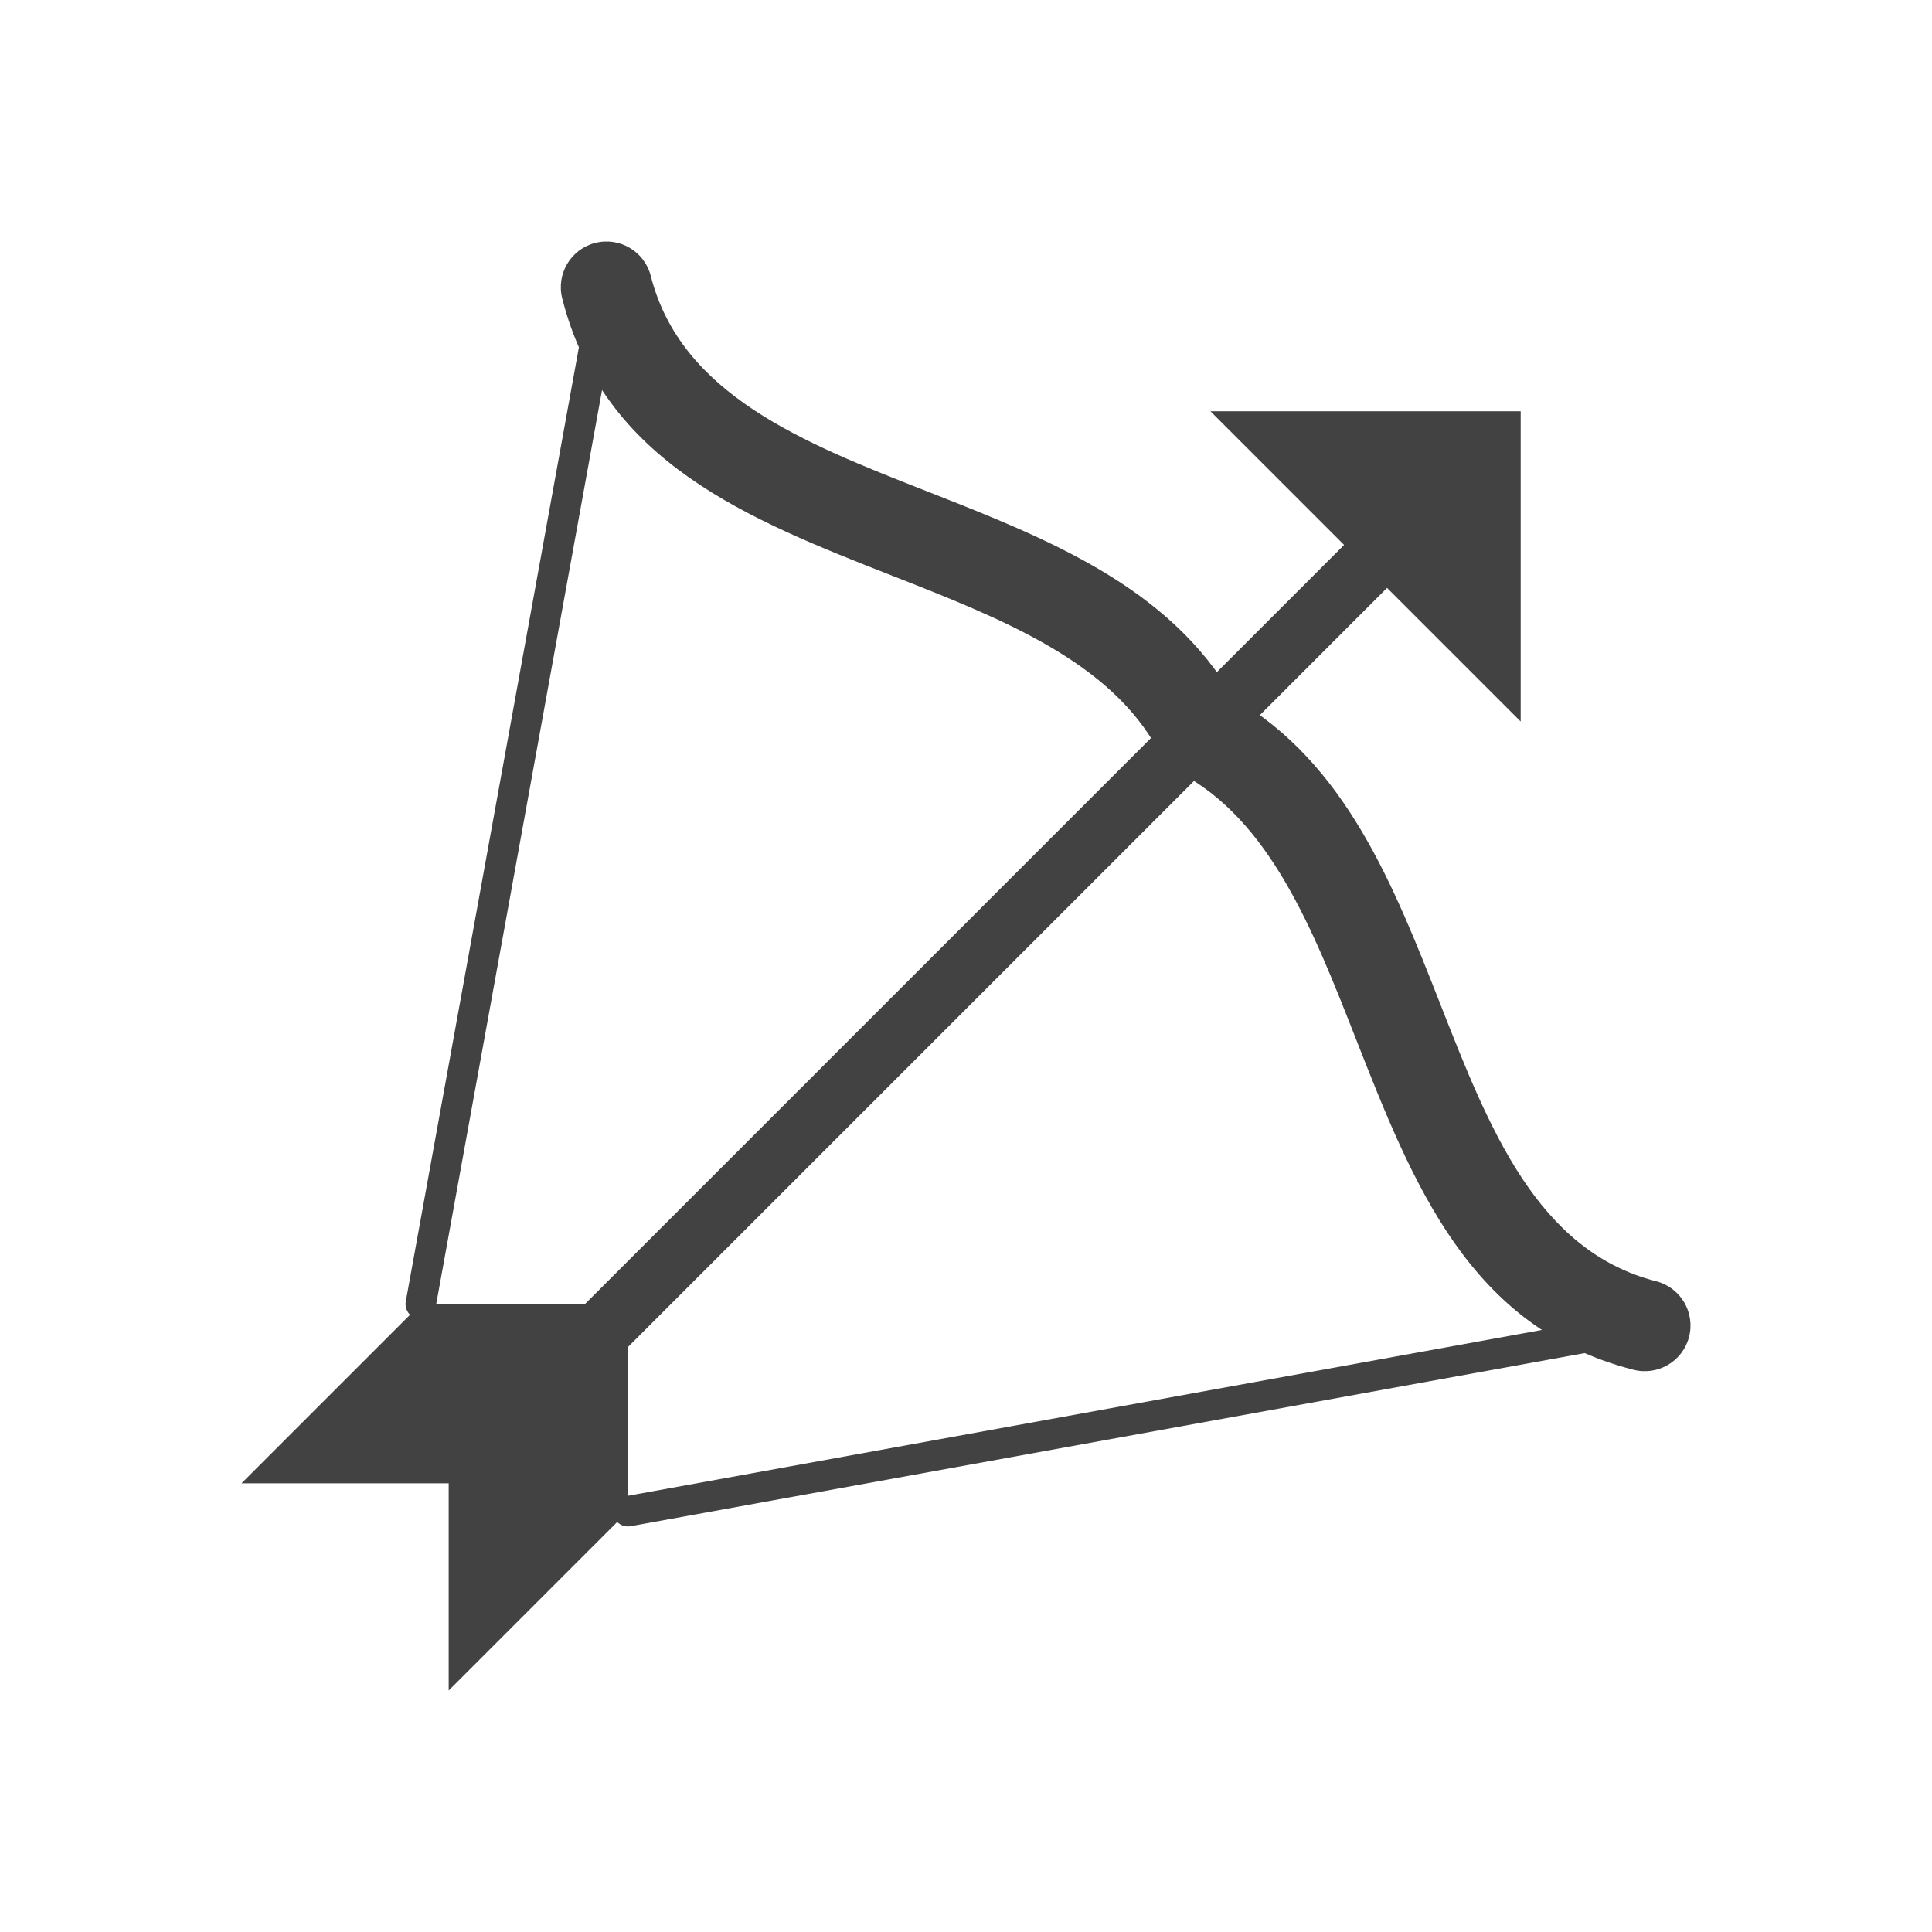
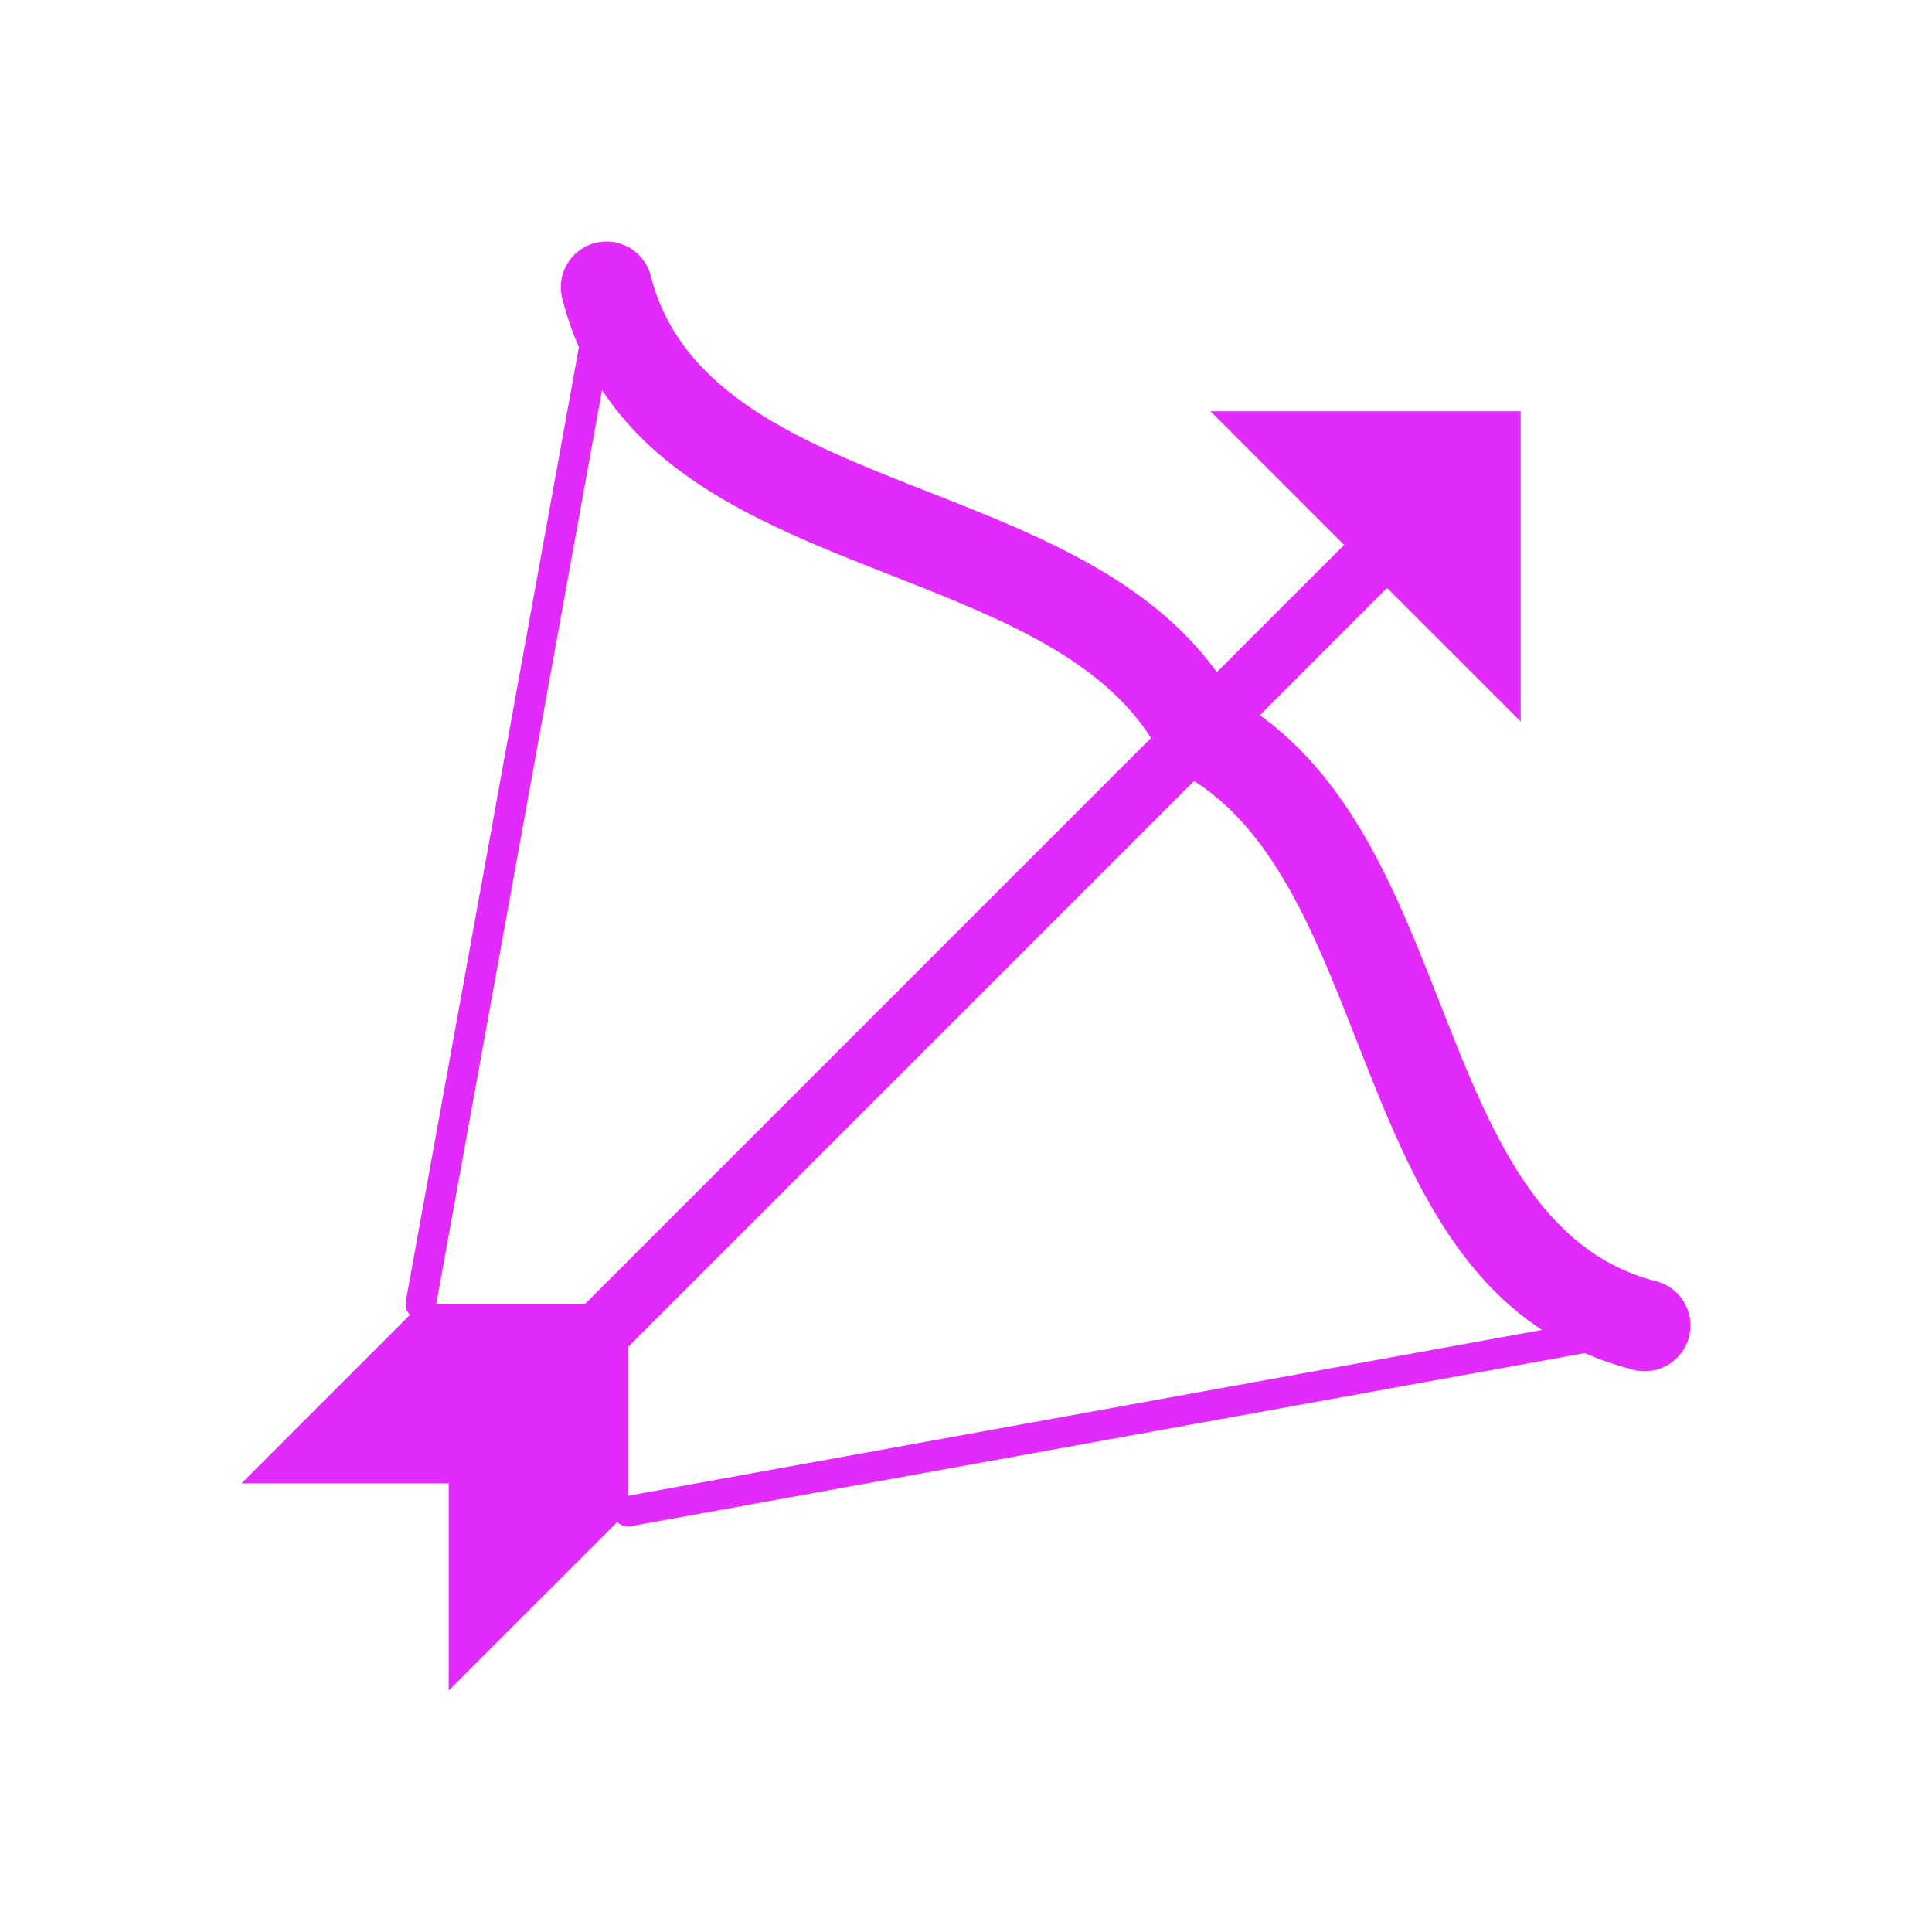
<svg xmlns="http://www.w3.org/2000/svg" xml:space="preserve" width="2048px" height="2048px" style="shape-rendering:geometricPrecision; text-rendering:geometricPrecision; image-rendering:optimizeQuality; fill-rule:evenodd; clip-rule:evenodd" viewBox="0 0 2048 2048">
  <defs>
    <style type="text/css">
   
    .fil2 {fill:none}
-     .fil1 {fill:#424242}
-     .fil0 {fill:#424242;fill-rule:nonzero}
+     .fil1 {fill:#e12afb}
+     .fil0 {fill:#e12afb;fill-rule:nonzero}
   
  </style>
  </defs>
  <g id="Layer_x0020_1">
    <g id="_466266896">
      <path id="_466267736" class="fil0" d="M1731.51 1451.98c25.899,6.659 52.294,-8.937 58.954,-34.837 6.659,-25.899 -8.937,-52.294 -34.837,-58.954 -126.059,-32.047 -176.993,-161.763 -228.353,-292.562 -50.219,-127.897 -100.801,-256.679 -219.415,-325.484 -68.805,-118.613 -197.587,-169.195 -325.484,-219.415 -130.799,-51.36 -260.517,-102.295 -292.562,-228.353 -6.659,-25.899 -33.054,-41.496 -58.954,-34.837 -25.899,6.659 -41.496,33.054 -34.837,58.954 44.184,173.809 196.945,233.792 350.979,294.275 114.784,45.071 230.382,90.477 281.184,185.364 4.342,9.413 11.72,17.515 21.626,22.674l0.038 -0.072c96.27,50.232 141.993,166.668 187.384,282.267 60.483,154.034 120.467,306.794 294.275,350.979z" />
      <path id="_466267928" class="fil0" d="M1744.08 1422.69c8.754,-1.603 14.555,-10.003 12.952,-18.757 -1.603,-8.756 -10.002,-14.555 -18.757,-12.952l-1075.52 195.125c-8.754,1.603 -14.555,10.003 -12.952,18.757 1.603,8.754 10.003,14.555 18.757,12.952l1075.52 -195.125zm-1313.9 -43.258c-1.603,8.754 4.198,17.154 12.952,18.757 8.756,1.603 17.154,-4.198 18.757,-12.952l195.127 -1075.52c1.603,-8.756 -4.196,-17.154 -12.952,-18.757 -8.754,-1.603 -17.154,4.198 -18.757,12.952l-195.127 1075.52z" />
      <polygon id="_466267808" class="fil1" points="1611.99,436.004 1611.99,764.836 1283.16,436.004 " />
      <path id="_466267784" class="fil0" d="M1493.12 600.43c12.58,-12.58 12.58,-32.976 0,-45.556 -12.58,-12.58 -32.975,-12.58 -45.555,0l-827.453 827.454c-12.58,12.58 -12.58,32.976 0,45.556 12.58,12.58 32.976,12.58 45.556,0l827.451 -827.454z" />
      <polygon id="_466267376" class="fil1" points="665.662,1382.34 665.662,1601.97 475.628,1792 475.628,1572.37 255.999,1572.37 446.034,1382.34 " />
    </g>
  </g>
  <rect class="fil2" width="2048" height="2048" />
</svg>
